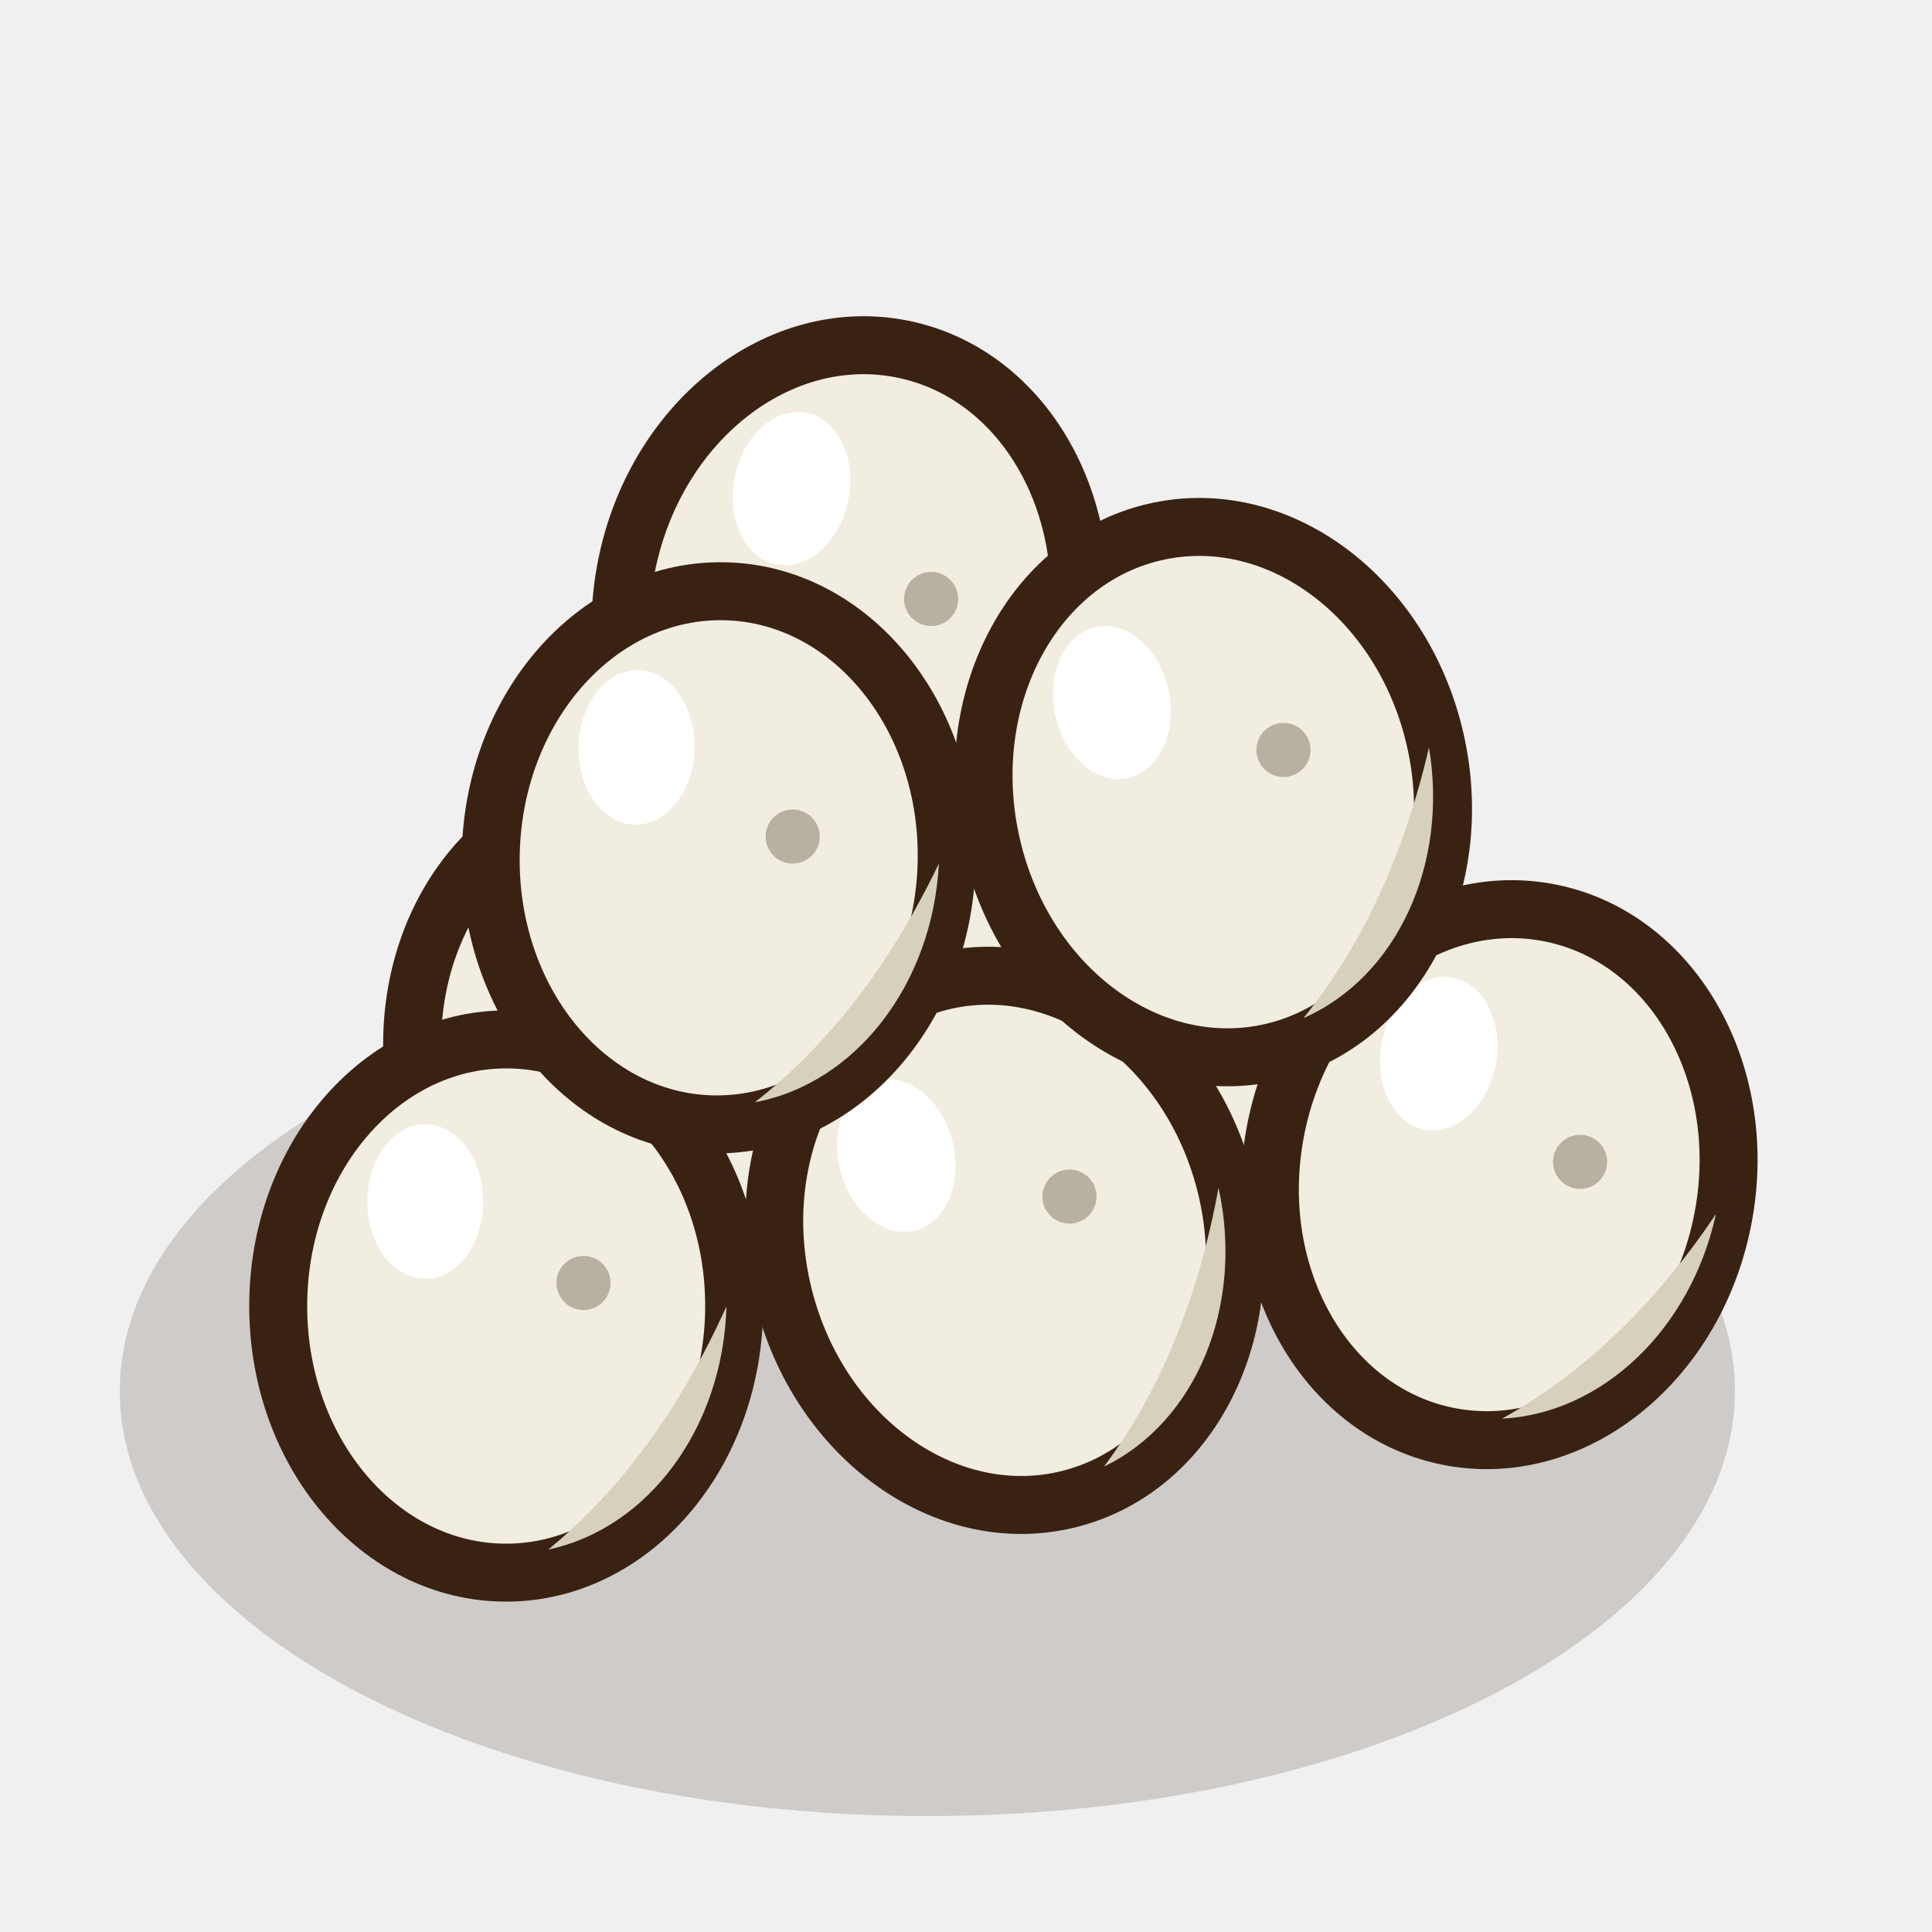
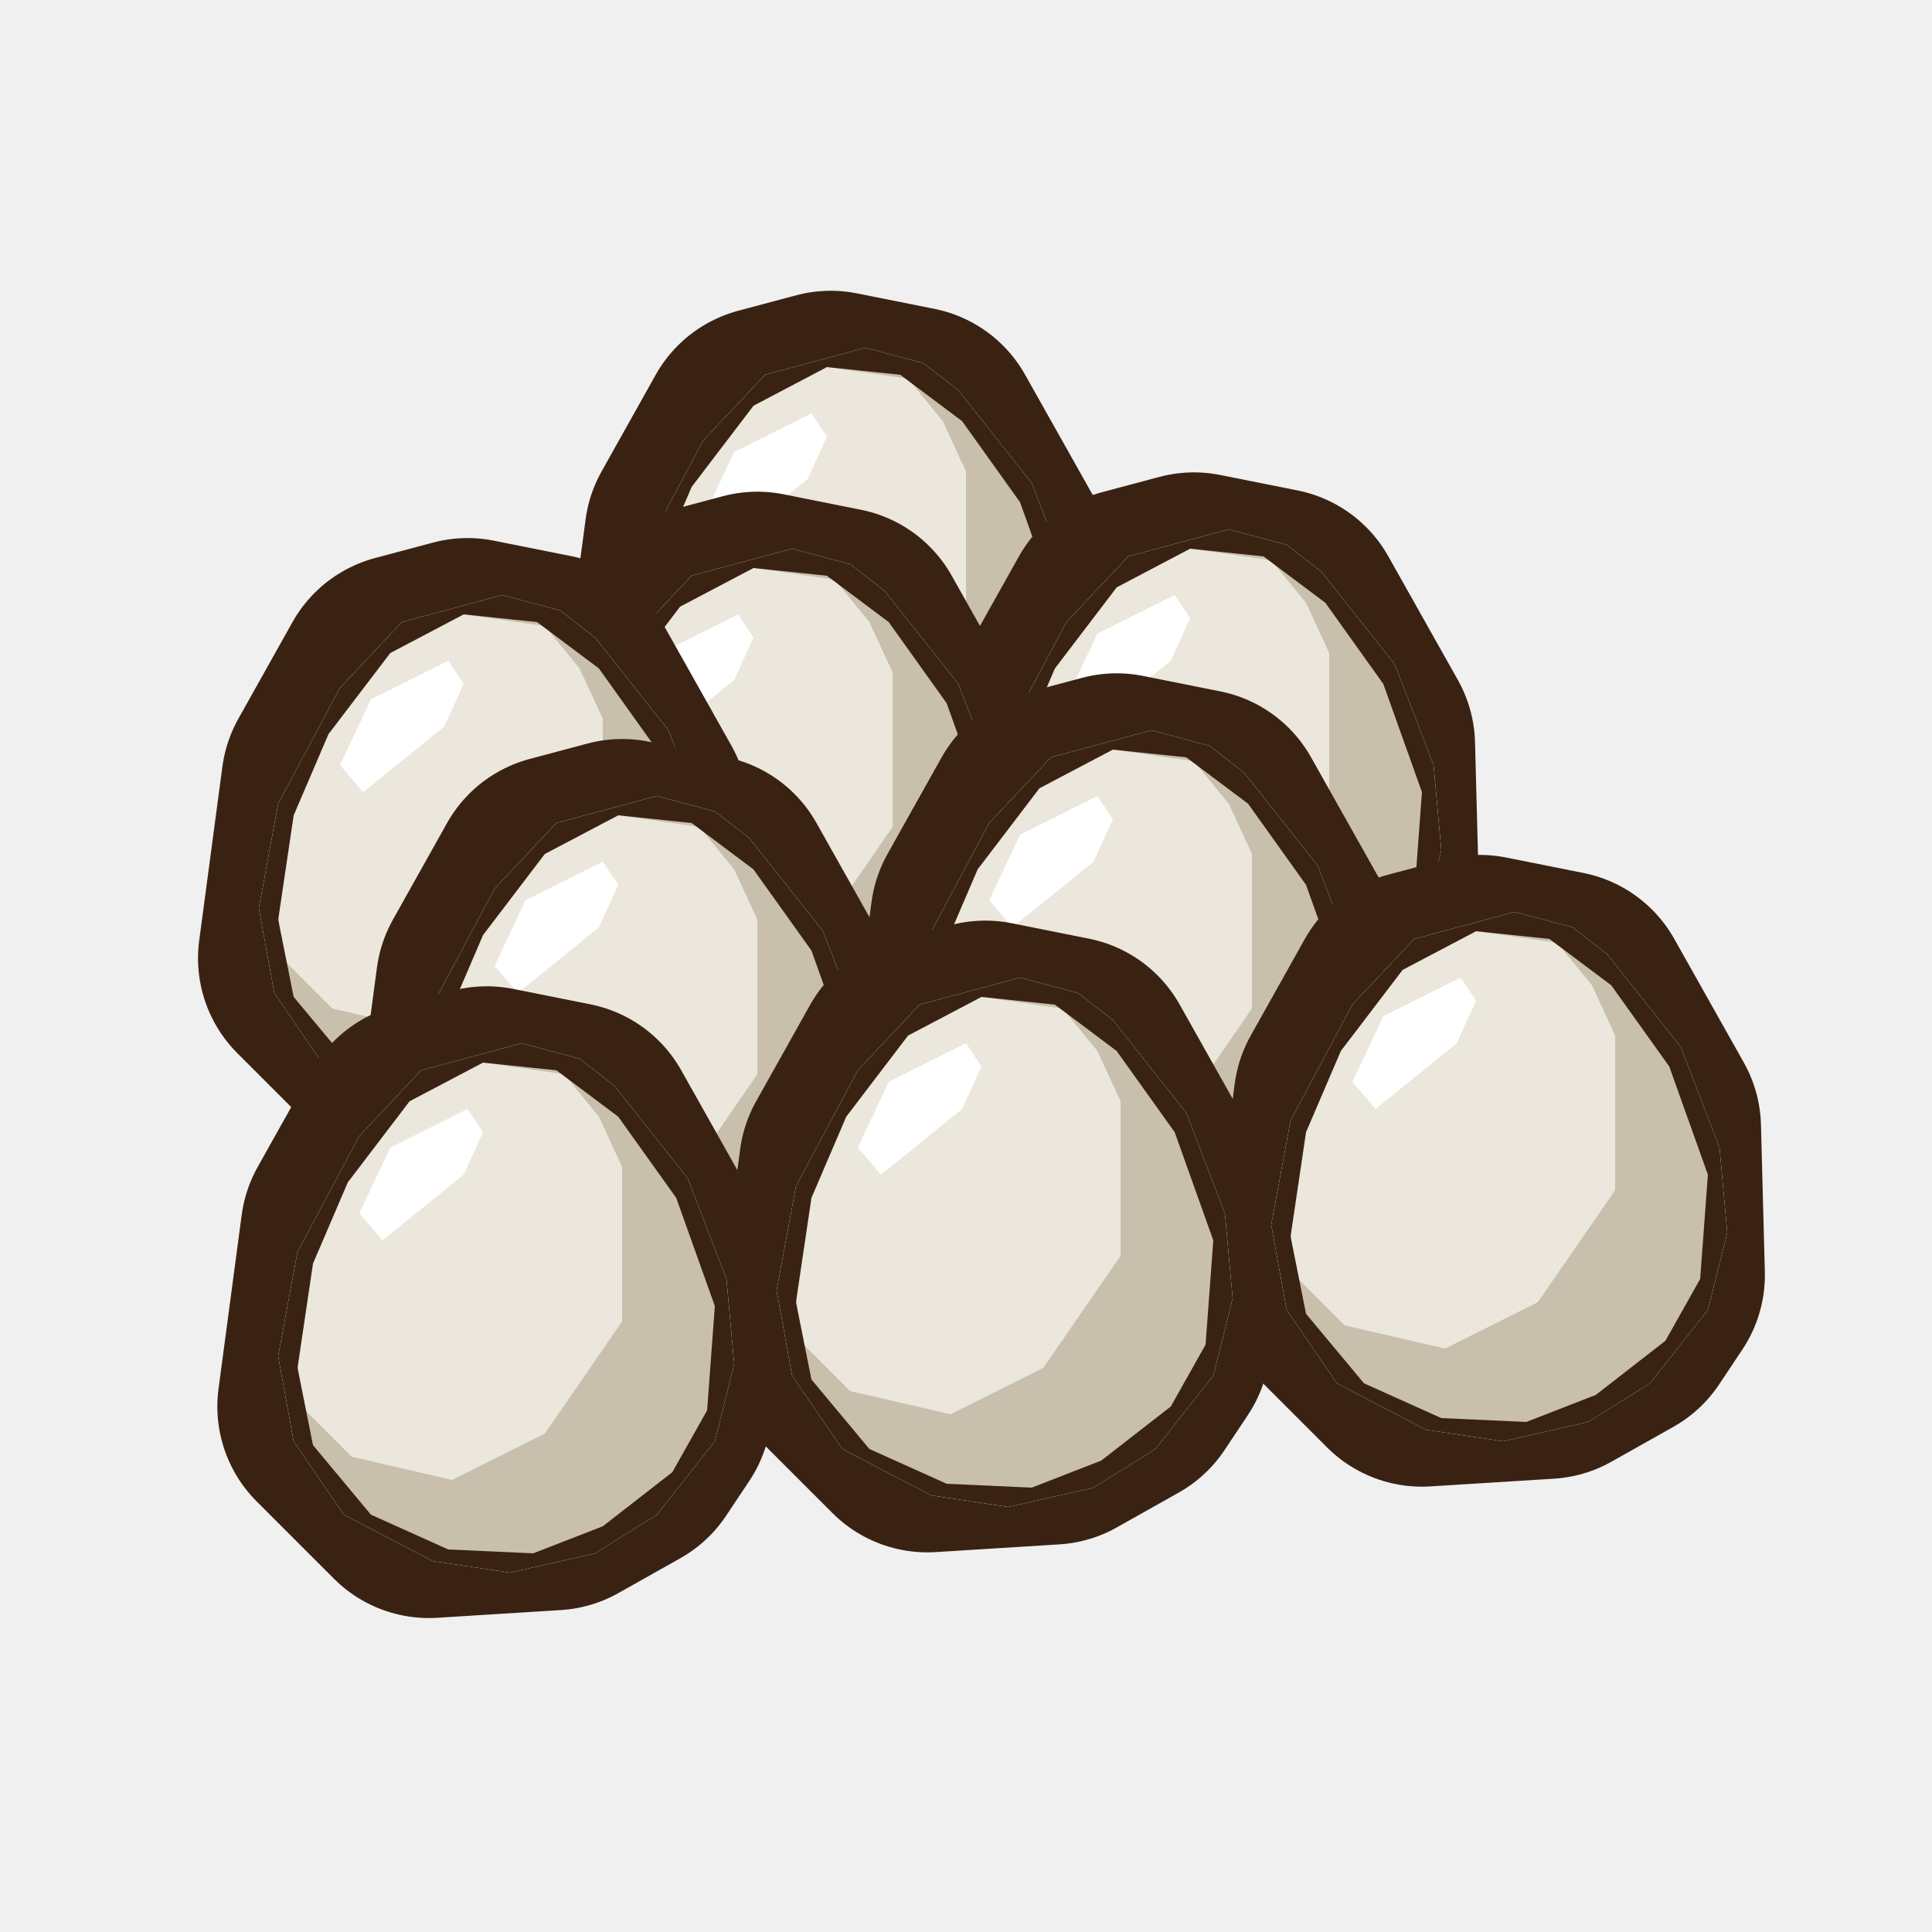
- <svg xmlns="http://www.w3.org/2000/svg" viewBox="0 0 50 50" width="50" height="50">
-   <g stroke-linejoin="round" stroke-linecap="round" transform="translate(-76 -65)">
-     <ellipse cx="100" cy="101" rx="20.9" ry="11" fill="#3a2213" opacity=".18" />
-     <g transform="rotate(-1 96.1 86)">
-       <ellipse cx="96.1" cy="86" rx="5.9" ry="6.9" fill="#f1ede0" stroke="#3a2213" stroke-width="1.5" />
-       <path d="M97.2 92.3A5.6 6.6 0 0 0 101.8 86Q100 89.9 97.2 92.3Z" fill="#d6d0bc" />
-       <ellipse cx="93.9" cy="83.2" rx="1.5" ry="2" fill="#ffffff" />
-       <circle cx="98" cy="85.3" r=".7" fill="#b8b0a0" />
+ <svg xmlns="http://www.w3.org/2000/svg" width="50" height="50" viewBox="0 0 50 50">
+   <g data-egg-index="7" transform="translate(-2.0 -12.6)">
+     <g fill="#3a2213" stroke="#3a2213" stroke-width="6.95" stroke-linejoin="round" stroke-linecap="round">
+       <path d="M25.5 24l1.8 3.2l0.1 3.8l-0.6 0.9l-1.6 0.9l-3.2 0.2l-2-2l0.6-4.5l1.4-2.5l1.5-0.4l2 0.4z" />
    </g>
-     <g transform="rotate(-3.5 105.4 90.7)">
-       <ellipse cx="105.4" cy="90.7" rx="5.9" ry="6.9" fill="#f1ede0" stroke="#3a2213" stroke-width="1.5" />
-       <path d="M106.6 96.9A5.6 6.6 0 0 0 111.2 90.7Q109.4 94.6 106.6 96.9Z" fill="#d6d0bc" />
-       <ellipse cx="103.3" cy="87.9" rx="1.5" ry="2" fill="#ffffff" />
-       <circle cx="107.4" cy="90" r=".7" fill="#b8b0a0" />
+     <g>
+       <path fill="#ece7dc" d="M24.4 21.6l1.5 0.4l0.9 0.7l1.9 2.4l1 2.6l0.2 2.2l-0.5 2l-1.5 1.9l-1.6 1l-2.2 0.5l-2-0.3l-2.3-1.2l-1.3-1.9l-0.4-2.2l0.5-2.7l1.6-3l1.6-1.7l2.6-0.7z" />
+       <path fill="#c8c0ad" d="M24.4 21.6l1.5 0.4l0.9 0.7l1.9 2.4l1 2.6l0.2 2.2l-0.5 2l-1.5 1.9l-1.6 1l-2.2 0.5l-2-0.3l-2.3-1.2l-1.3-1.9l-0.4-2.2l0.5-2.7l1.6-3l1.6-1.7l2.6-0.7zM23.4 22.1l-1.9 1l-1.6 2.1l-0.9 2.1l-0.4 2.5l0.1 1.2l1.3 1.3l2.6 0.6l2.4-1.2l2-2.9l0-4l-0.6-1.3l-0.9-1.1l-2.1-0.3z" />
+       <path fill="#3a2213" d="M24.4 21.6l1.5 0.4l0.9 0.7l1.9 2.4l1 2.6l0.2 2.2l-0.5 2l-1.5 1.9l-1.6 1l-2.2 0.5l-2-0.3l-2.3-1.2l-1.3-1.9l-0.4-2.2l0.5-2.7l1.6-3l1.6-1.7l2.6-0.7zM23.4 22.1l-1.9 1l-1.6 2.1l-0.9 2.1l-0.4 2.7l0.4 2l1.5 1.8l2 0.9l2.2 0.1l1.8-0.7l1.8-1.4l0.9-1.6l0.2-2.7l-1-2.8l-1.5-2.1l-1.6-1.2l-1.9-0.2z" />
+       <path fill="#ffffff" d="M23 23.3l0.4 0.6l-0.5 1.1l-2.1 1.7l-0.6-0.7l0.8-1.7l2-1z" />
    </g>
-     <g transform="rotate(-10.1 92.6 92.4)">
-       <ellipse cx="92.6" cy="92.4" rx="5.9" ry="6.9" fill="#f1ede0" stroke="#3a2213" stroke-width="1.5" />
-       <path d="M93.7 98.7A5.6 6.6 0 0 0 98.3 92.4Q96.5 96.4 93.7 98.7Z" fill="#d6d0bc" />
-       <ellipse cx="90.5" cy="89.6" rx="1.5" ry="2" fill="#ffffff" />
-       <circle cx="94.5" cy="91.8" r=".7" fill="#b8b0a0" />
+   </g>
+   <g data-egg-index="8" transform="translate(7.4 -7.9)">
+     <g fill="#3a2213" stroke="#3a2213" stroke-width="6.95" stroke-linejoin="round" stroke-linecap="round">
+       <path d="M25.5 24l1.8 3.2l0.1 3.8l-0.6 0.9l-1.6 0.9l-3.2 0.2l-2-2l0.6-4.5l1.4-2.5l1.5-0.4l2 0.4z" />
    </g>
-     <g transform="rotate(10.3 114.8 95.4)">
-       <ellipse cx="114.8" cy="95.4" rx="5.9" ry="6.9" fill="#f1ede0" stroke="#3a2213" stroke-width="1.5" />
-       <path d="M116 101.6A5.6 6.6 0 0 0 120.5 95.4Q118.8 99.3 116 101.6Z" fill="#d6d0bc" />
-       <ellipse cx="112.7" cy="92.6" rx="1.5" ry="2" fill="#ffffff" />
-       <circle cx="116.8" cy="94.7" r=".7" fill="#b8b0a0" />
+     <g>
+       <path fill="#ece7dc" d="M24.4 21.6l1.5 0.4l0.9 0.7l1.9 2.4l1 2.6l0.2 2.2l-0.5 2l-1.5 1.9l-1.6 1l-2.2 0.5l-2-0.3l-2.3-1.2l-1.3-1.9l-0.4-2.2l0.5-2.7l1.6-3l1.6-1.7l2.6-0.7z" />
+       <path fill="#c8c0ad" d="M24.4 21.6l1.5 0.4l0.9 0.7l1.9 2.4l1 2.6l0.2 2.2l-0.5 2l-1.5 1.9l-1.6 1l-2.2 0.5l-2-0.3l-2.3-1.2l-1.3-1.9l-0.4-2.2l0.5-2.7l1.6-3l1.6-1.7l2.6-0.7zM23.4 22.1l-1.9 1l-1.6 2.1l-0.9 2.1l-0.4 2.5l0.1 1.2l1.3 1.3l2.6 0.6l2.4-1.2l2-2.9l0-4l-0.6-1.3l-0.9-1.1l-2.1-0.3z" />
+       <path fill="#3a2213" d="M24.4 21.6l1.5 0.4l0.9 0.7l1.9 2.4l1 2.6l0.2 2.2l-0.5 2l-1.5 1.9l-1.6 1l-2.2 0.5l-2-0.3l-2.3-1.2l-1.3-1.9l-0.4-2.2l0.5-2.7l1.6-3l1.6-1.7l2.6-0.7zM23.4 22.1l-1.9 1l-1.6 2.1l-0.9 2.1l-0.4 2.7l0.4 2l1.5 1.8l2 0.9l2.2 0.1l1.8-0.7l1.8-1.4l0.9-1.6l0.2-2.7l-1-2.8l-1.5-2.1l-1.6-1.2l-1.9-0.2z" />
+       <path fill="#ffffff" d="M23 23.3l0.4 0.6l-0.5 1.1l-2.1 1.7l-0.6-0.7l0.8-1.7l2-1z" />
    </g>
-     <g transform="rotate(-13.8 102 97.1)">
-       <ellipse cx="102" cy="97.1" rx="5.9" ry="6.9" fill="#f1ede0" stroke="#3a2213" stroke-width="1.5" />
-       <path d="M103.1 103.4A5.6 6.6 0 0 0 107.7 97.1Q105.9 101.1 103.1 103.4Z" fill="#d6d0bc" />
-       <ellipse cx="99.8" cy="94.3" rx="1.5" ry="2" fill="#ffffff" />
-       <circle cx="103.9" cy="96.4" r=".7" fill="#b8b0a0" />
+   </g>
+   <g data-egg-index="1" transform="translate(-3.9 -7.4)">
+     <g fill="#3a2213" stroke="#3a2213" stroke-width="6.95" stroke-linejoin="round" stroke-linecap="round">
+       <path d="M25.5 24l1.8 3.2l0.1 3.8l-0.6 0.9l-1.6 0.9l-3.2 0.2l-2-2l0.6-4.5l1.4-2.5l1.5-0.4l2 0.4z" />
    </g>
-     <g transform="rotate(0.1 89.1 98.8)">
-       <ellipse cx="89.1" cy="98.8" rx="5.9" ry="6.9" fill="#f1ede0" stroke="#3a2213" stroke-width="1.5" />
-       <path d="M90.2 105.1A5.6 6.6 0 0 0 94.8 98.8Q93 102.8 90.2 105.1Z" fill="#d6d0bc" />
-       <ellipse cx="87" cy="96.1" rx="1.5" ry="2" fill="#ffffff" />
-       <circle cx="91.1" cy="98.2" r=".7" fill="#b8b0a0" />
+     <g>
+       <path fill="#ece7dc" d="M24.4 21.6l1.5 0.4l0.9 0.7l1.9 2.4l1 2.6l0.2 2.2l-0.5 2l-1.5 1.9l-1.6 1l-2.2 0.5l-2-0.3l-2.3-1.2l-1.3-1.9l-0.4-2.2l0.5-2.7l1.6-3l1.6-1.7l2.6-0.7z" />
+       <path fill="#c8c0ad" d="M24.4 21.6l1.5 0.4l0.9 0.7l1.9 2.4l1 2.6l0.2 2.2l-0.5 2l-1.5 1.9l-1.6 1l-2.2 0.5l-2-0.3l-2.3-1.2l-1.3-1.9l-0.4-2.2l0.5-2.7l1.6-3l1.6-1.7l2.6-0.7zM23.4 22.1l-1.9 1l-1.6 2.1l-0.9 2.1l-0.4 2.5l0.1 1.2l1.3 1.3l2.6 0.6l2.4-1.2l2-2.9l0-4l-0.6-1.3l-0.9-1.1l-2.1-0.3z" />
+       <path fill="#3a2213" d="M24.4 21.6l1.5 0.4l0.9 0.7l1.9 2.4l1 2.6l0.2 2.2l-0.5 2l-1.5 1.9l-1.6 1l-2.2 0.5l-2-0.3l-2.3-1.2l-1.3-1.9l-0.4-2.2l0.5-2.7l1.6-3l1.6-1.7l2.6-0.7zM23.4 22.1l-1.9 1l-1.6 2.1l-0.9 2.1l-0.4 2.7l0.4 2l1.5 1.8l2 0.9l2.2 0.1l1.8-0.7l1.8-1.4l0.9-1.6l0.2-2.7l-1-2.8l-1.5-2.1l-1.6-1.2l-1.9-0.2z" />
+       <path fill="#ffffff" d="M23 23.3l0.4 0.6l-0.5 1.1l-2.1 1.7l-0.6-0.7l0.8-1.7l2-1z" />
    </g>
-     <g transform="rotate(11.2 98 80.8)">
-       <ellipse cx="98" cy="80.8" rx="5.9" ry="6.9" fill="#f1ede0" stroke="#3a2213" stroke-width="1.5" />
-       <path d="M99.1 87.1A5.6 6.6 0 0 0 103.7 80.8Q101.9 84.7 99.1 87.1Z" fill="#d6d0bc" />
-       <ellipse cx="95.9" cy="78" rx="1.5" ry="2" fill="#ffffff" />
-       <circle cx="100" cy="80.1" r=".7" fill="#b8b0a0" />
+   </g>
+   <g data-egg-index="9" transform="translate(-11.4 -6.2)">
+     <g fill="#3a2213" stroke="#3a2213" stroke-width="6.95" stroke-linejoin="round" stroke-linecap="round">
+       <path d="M25.5 24l1.8 3.2l0.1 3.8l-0.6 0.9l-1.6 0.9l-3.2 0.2l-2-2l0.6-4.5l1.4-2.5l1.5-0.4l2 0.4z" />
    </g>
-     <g transform="rotate(-11.7 107.4 85.5)">
-       <ellipse cx="107.4" cy="85.5" rx="5.9" ry="6.9" fill="#f1ede0" stroke="#3a2213" stroke-width="1.5" />
-       <path d="M108.5 91.7A5.6 6.6 0 0 0 113.1 85.5Q111.3 89.4 108.5 91.7Z" fill="#d6d0bc" />
-       <ellipse cx="105.3" cy="82.7" rx="1.5" ry="2" fill="#ffffff" />
-       <circle cx="109.4" cy="84.8" r=".7" fill="#b8b0a0" />
+     <g>
+       <path fill="#ece7dc" d="M24.4 21.6l1.5 0.4l0.9 0.7l1.9 2.4l1 2.6l0.2 2.2l-0.5 2l-1.5 1.9l-1.6 1l-2.2 0.5l-2-0.3l-2.3-1.2l-1.3-1.9l-0.4-2.2l0.5-2.7l1.6-3l1.6-1.7l2.6-0.7z" />
+       <path fill="#c8c0ad" d="M24.4 21.6l1.5 0.4l0.9 0.7l1.9 2.4l1 2.6l0.2 2.2l-0.5 2l-1.5 1.9l-1.6 1l-2.2 0.5l-2-0.3l-2.3-1.2l-1.3-1.9l-0.4-2.2l0.5-2.7l1.6-3l1.6-1.7l2.6-0.7zM23.4 22.1l-1.9 1l-1.6 2.1l-0.9 2.1l-0.4 2.5l0.1 1.2l1.3 1.3l2.6 0.6l2.4-1.2l2-2.9l0-4l-0.6-1.3l-0.9-1.1l-2.1-0.3z" />
+       <path fill="#3a2213" d="M24.4 21.6l1.5 0.4l0.9 0.7l1.9 2.4l1 2.6l0.2 2.2l-0.5 2l-1.5 1.9l-1.6 1l-2.2 0.5l-2-0.3l-2.3-1.2l-1.3-1.9l-0.4-2.2l0.5-2.7l1.6-3l1.6-1.7l2.6-0.7zM23.4 22.1l-1.9 1l-1.6 2.1l-0.9 2.1l-0.4 2.7l0.4 2l1.5 1.8l2 0.9l2.2 0.1l1.8-0.7l1.8-1.4l0.9-1.6l0.2-2.7l-1-2.8l-1.5-2.1l-1.6-1.2l-1.9-0.2z" />
+       <path fill="#ffffff" d="M23 23.3l0.4 0.6l-0.5 1.1l-2.1 1.7l-0.6-0.7l0.8-1.7l2-1z" />
    </g>
-     <g transform="rotate(1.5 94.6 87.2)">
-       <ellipse cx="94.6" cy="87.2" rx="5.9" ry="6.9" fill="#f1ede0" stroke="#3a2213" stroke-width="1.5" />
-       <path d="M95.7 93.5A5.6 6.6 0 0 0 100.3 87.2Q98.5 91.2 95.7 93.5Z" fill="#d6d0bc" />
-       <ellipse cx="92.4" cy="84.4" rx="1.5" ry="2" fill="#ffffff" />
-       <circle cx="96.5" cy="86.6" r=".7" fill="#b8b0a0" />
+   </g>
+   <g data-egg-index="2" transform="translate(5.4 -2.7)">
+     <g fill="#3a2213" stroke="#3a2213" stroke-width="6.95" stroke-linejoin="round" stroke-linecap="round">
+       <path d="M25.5 24l1.8 3.2l0.1 3.8l-0.6 0.9l-1.6 0.9l-3.2 0.2l-2-2l0.6-4.5l1.4-2.5l1.5-0.4l2 0.4z" />
+     </g>
+     <g>
+       <path fill="#ece7dc" d="M24.4 21.6l1.5 0.4l0.9 0.7l1.9 2.4l1 2.6l0.2 2.2l-0.5 2l-1.5 1.9l-1.6 1l-2.2 0.5l-2-0.3l-2.3-1.2l-1.3-1.9l-0.4-2.2l0.5-2.7l1.6-3l1.6-1.7l2.6-0.7z" />
+       <path fill="#c8c0ad" d="M24.4 21.6l1.5 0.4l0.9 0.7l1.9 2.4l1 2.6l0.2 2.2l-0.5 2l-1.5 1.9l-1.6 1l-2.2 0.5l-2-0.3l-2.3-1.2l-1.3-1.9l-0.4-2.2l0.5-2.7l1.6-3l1.6-1.7l2.6-0.7zM23.4 22.1l-1.9 1l-1.6 2.1l-0.9 2.1l-0.4 2.5l0.1 1.2l1.3 1.3l2.6 0.6l2.4-1.2l2-2.9l0-4l-0.6-1.3l-0.9-1.1l-2.1-0.3z" />
+       <path fill="#3a2213" d="M24.4 21.6l1.5 0.4l0.9 0.7l1.9 2.4l1 2.6l0.2 2.2l-0.5 2l-1.5 1.9l-1.6 1l-2.2 0.5l-2-0.3l-2.3-1.2l-1.3-1.9l-0.4-2.2l0.5-2.7l1.6-3l1.6-1.7l2.6-0.7zM23.4 22.1l-1.9 1l-1.6 2.1l-0.9 2.1l-0.4 2.7l0.4 2l1.5 1.8l2 0.9l2.2 0.1l1.8-0.7l1.8-1.4l0.9-1.6l0.2-2.7l-1-2.8l-1.5-2.1l-1.6-1.2l-1.9-0.2z" />
+       <path fill="#ffffff" d="M23 23.3l0.4 0.6l-0.5 1.1l-2.1 1.7l-0.6-0.7l0.8-1.7l2-1z" />
+     </g>
+   </g>
+   <g data-egg-index="3" transform="translate(-7.4 -1.0)">
+     <g fill="#3a2213" stroke="#3a2213" stroke-width="6.95" stroke-linejoin="round" stroke-linecap="round">
+       <path d="M25.5 24l1.8 3.2l0.1 3.8l-0.6 0.9l-1.6 0.9l-3.2 0.2l-2-2l0.6-4.5l1.4-2.5l1.5-0.4l2 0.4z" />
+     </g>
+     <g>
+       <path fill="#ece7dc" d="M24.4 21.6l1.5 0.4l0.9 0.7l1.9 2.4l1 2.6l0.2 2.2l-0.5 2l-1.5 1.9l-1.6 1l-2.2 0.5l-2-0.3l-2.3-1.2l-1.3-1.9l-0.4-2.2l0.5-2.7l1.6-3l1.6-1.7l2.6-0.7z" />
+       <path fill="#c8c0ad" d="M24.4 21.6l1.5 0.4l0.9 0.7l1.9 2.4l1 2.6l0.2 2.2l-0.5 2l-1.5 1.9l-1.6 1l-2.2 0.5l-2-0.3l-2.3-1.2l-1.3-1.9l-0.4-2.2l0.5-2.7l1.6-3l1.6-1.7l2.6-0.7zM23.4 22.1l-1.9 1l-1.6 2.1l-0.9 2.1l-0.4 2.5l0.1 1.2l1.3 1.3l2.6 0.6l2.4-1.2l2-2.9l0-4l-0.6-1.3l-0.9-1.1l-2.1-0.3z" />
+       <path fill="#3a2213" d="M24.4 21.6l1.5 0.4l0.9 0.7l1.9 2.4l1 2.6l0.2 2.2l-0.5 2l-1.5 1.9l-1.6 1l-2.2 0.5l-2-0.3l-2.3-1.2l-1.3-1.9l-0.4-2.2l0.5-2.7l1.6-3l1.6-1.7l2.6-0.7zM23.4 22.1l-1.9 1l-1.6 2.1l-0.9 2.1l-0.4 2.7l0.4 2l1.5 1.8l2 0.9l2.2 0.1l1.8-0.7l1.8-1.4l0.9-1.6l0.2-2.7l-1-2.8l-1.5-2.1l-1.6-1.2l-1.9-0.2z" />
+       <path fill="#ffffff" d="M23 23.3l0.4 0.6l-0.5 1.1l-2.1 1.7l-0.6-0.7l0.8-1.7l2-1z" />
+     </g>
+   </g>
+   <g data-egg-index="4" transform="translate(14.8 2.0)">
+     <g fill="#3a2213" stroke="#3a2213" stroke-width="6.95" stroke-linejoin="round" stroke-linecap="round">
+       <path d="M25.5 24l1.8 3.2l0.1 3.8l-0.6 0.9l-1.6 0.9l-3.2 0.2l-2-2l0.6-4.5l1.4-2.5l1.5-0.4l2 0.4z" />
+     </g>
+     <g>
+       <path fill="#ece7dc" d="M24.4 21.6l1.5 0.4l0.9 0.7l1.9 2.4l1 2.6l0.2 2.2l-0.5 2l-1.5 1.9l-1.6 1l-2.2 0.5l-2-0.3l-2.3-1.2l-1.3-1.9l-0.4-2.2l0.5-2.7l1.6-3l1.6-1.7l2.6-0.7z" />
+       <path fill="#c8c0ad" d="M24.4 21.6l1.5 0.4l0.9 0.7l1.9 2.4l1 2.6l0.2 2.2l-0.5 2l-1.5 1.9l-1.6 1l-2.2 0.5l-2-0.3l-2.3-1.2l-1.3-1.9l-0.4-2.2l0.5-2.7l1.6-3l1.6-1.7l2.6-0.7zM23.4 22.1l-1.9 1l-1.6 2.1l-0.9 2.1l-0.4 2.5l0.1 1.2l1.3 1.3l2.6 0.6l2.4-1.2l2-2.9l0-4l-0.6-1.3l-0.9-1.1l-2.1-0.3z" />
+       <path fill="#3a2213" d="M24.4 21.6l1.5 0.4l0.9 0.7l1.9 2.4l1 2.6l0.2 2.2l-0.5 2l-1.5 1.9l-1.6 1l-2.2 0.5l-2-0.3l-2.3-1.2l-1.3-1.9l-0.4-2.2l0.5-2.7l1.6-3l1.6-1.7l2.6-0.7zM23.4 22.1l-1.9 1l-1.6 2.1l-0.9 2.1l-0.4 2.7l0.4 2l1.5 1.8l2 0.9l2.2 0.1l1.8-0.7l1.8-1.4l0.9-1.6l0.2-2.7l-1-2.8l-1.5-2.1l-1.6-1.2l-1.9-0.2z" />
+       <path fill="#ffffff" d="M23 23.3l0.4 0.6l-0.5 1.1l-2.1 1.7l-0.6-0.7l0.8-1.7l2-1z" />
+     </g>
+   </g>
+   <g data-egg-index="5" transform="translate(2.0 3.7)">
+     <g fill="#3a2213" stroke="#3a2213" stroke-width="6.95" stroke-linejoin="round" stroke-linecap="round">
+       <path d="M25.5 24l1.8 3.2l0.1 3.8l-0.6 0.9l-1.6 0.9l-3.2 0.2l-2-2l0.6-4.5l1.4-2.5l1.5-0.4l2 0.4z" />
+     </g>
+     <g>
+       <path fill="#ece7dc" d="M24.4 21.6l1.5 0.4l0.9 0.7l1.9 2.4l1 2.6l0.2 2.2l-0.5 2l-1.5 1.9l-1.6 1l-2.2 0.5l-2-0.3l-2.3-1.2l-1.3-1.9l-0.4-2.2l0.5-2.7l1.6-3l1.6-1.7l2.6-0.7z" />
+       <path fill="#c8c0ad" d="M24.4 21.6l1.5 0.4l0.9 0.7l1.9 2.4l1 2.6l0.2 2.2l-0.5 2l-1.5 1.9l-1.6 1l-2.2 0.5l-2-0.3l-2.3-1.2l-1.3-1.9l-0.4-2.2l0.5-2.7l1.6-3l1.6-1.7l2.6-0.7zM23.4 22.1l-1.9 1l-1.6 2.1l-0.9 2.1l-0.4 2.5l0.1 1.2l1.3 1.3l2.6 0.6l2.4-1.2l2-2.9l0-4l-0.6-1.3l-0.9-1.1l-2.1-0.3z" />
+       <path fill="#3a2213" d="M24.4 21.6l1.5 0.4l0.9 0.7l1.9 2.4l1 2.6l0.2 2.2l-0.5 2l-1.5 1.9l-1.6 1l-2.2 0.5l-2-0.3l-2.3-1.2l-1.3-1.9l-0.4-2.2l0.5-2.7l1.6-3l1.6-1.7l2.6-0.7zM23.4 22.1l-1.9 1l-1.6 2.1l-0.9 2.1l-0.4 2.7l0.4 2l1.5 1.8l2 0.9l2.2 0.1l1.8-0.7l1.8-1.4l0.9-1.6l0.2-2.7l-1-2.8l-1.5-2.1l-1.6-1.2l-1.9-0.2z" />
+       <path fill="#ffffff" d="M23 23.3l0.4 0.6l-0.5 1.1l-2.1 1.7l-0.6-0.7l0.8-1.7l2-1z" />
+     </g>
+   </g>
+   <g data-egg-index="6" transform="translate(-10.9 5.4)">
+     <g fill="#3a2213" stroke="#3a2213" stroke-width="6.95" stroke-linejoin="round" stroke-linecap="round">
+       <path d="M25.5 24l1.8 3.2l0.1 3.8l-0.6 0.9l-1.6 0.9l-3.2 0.2l-2-2l0.6-4.5l1.4-2.5l1.5-0.4l2 0.4z" />
+     </g>
+     <g>
+       <path fill="#ece7dc" d="M24.4 21.6l1.5 0.4l0.9 0.7l1.9 2.4l1 2.6l0.2 2.2l-0.5 2l-1.5 1.9l-1.6 1l-2.2 0.5l-2-0.3l-2.3-1.2l-1.3-1.9l-0.4-2.2l0.5-2.7l1.6-3l1.6-1.7l2.6-0.7z" />
+       <path fill="#c8c0ad" d="M24.4 21.6l1.5 0.4l0.9 0.7l1.9 2.4l1 2.6l0.2 2.2l-0.5 2l-1.5 1.9l-1.6 1l-2.2 0.5l-2-0.3l-2.3-1.2l-1.3-1.9l-0.4-2.2l0.5-2.7l1.6-3l1.6-1.7l2.6-0.7zM23.4 22.1l-1.9 1l-1.6 2.1l-0.9 2.1l-0.4 2.5l0.1 1.2l1.3 1.3l2.6 0.6l2.4-1.2l2-2.9l0-4l-0.6-1.3l-0.9-1.1l-2.1-0.3z" />
+       <path fill="#3a2213" d="M24.4 21.6l1.5 0.4l0.9 0.7l1.9 2.4l1 2.6l0.2 2.2l-0.5 2l-1.5 1.9l-1.6 1l-2.2 0.5l-2-0.3l-2.3-1.2l-1.3-1.9l-0.4-2.2l0.5-2.7l1.6-3l1.6-1.7l2.6-0.7zM23.4 22.1l-1.9 1l-1.6 2.1l-0.9 2.1l-0.4 2.7l0.4 2l1.5 1.8l2 0.9l2.2 0.1l1.8-0.7l1.8-1.4l0.9-1.6l0.2-2.7l-1-2.8l-1.5-2.1l-1.6-1.2l-1.9-0.2z" />
+       <path fill="#ffffff" d="M23 23.3l0.4 0.6l-0.5 1.1l-2.1 1.7l-0.6-0.7l0.8-1.7l2-1z" />
    </g>
  </g>
</svg>
